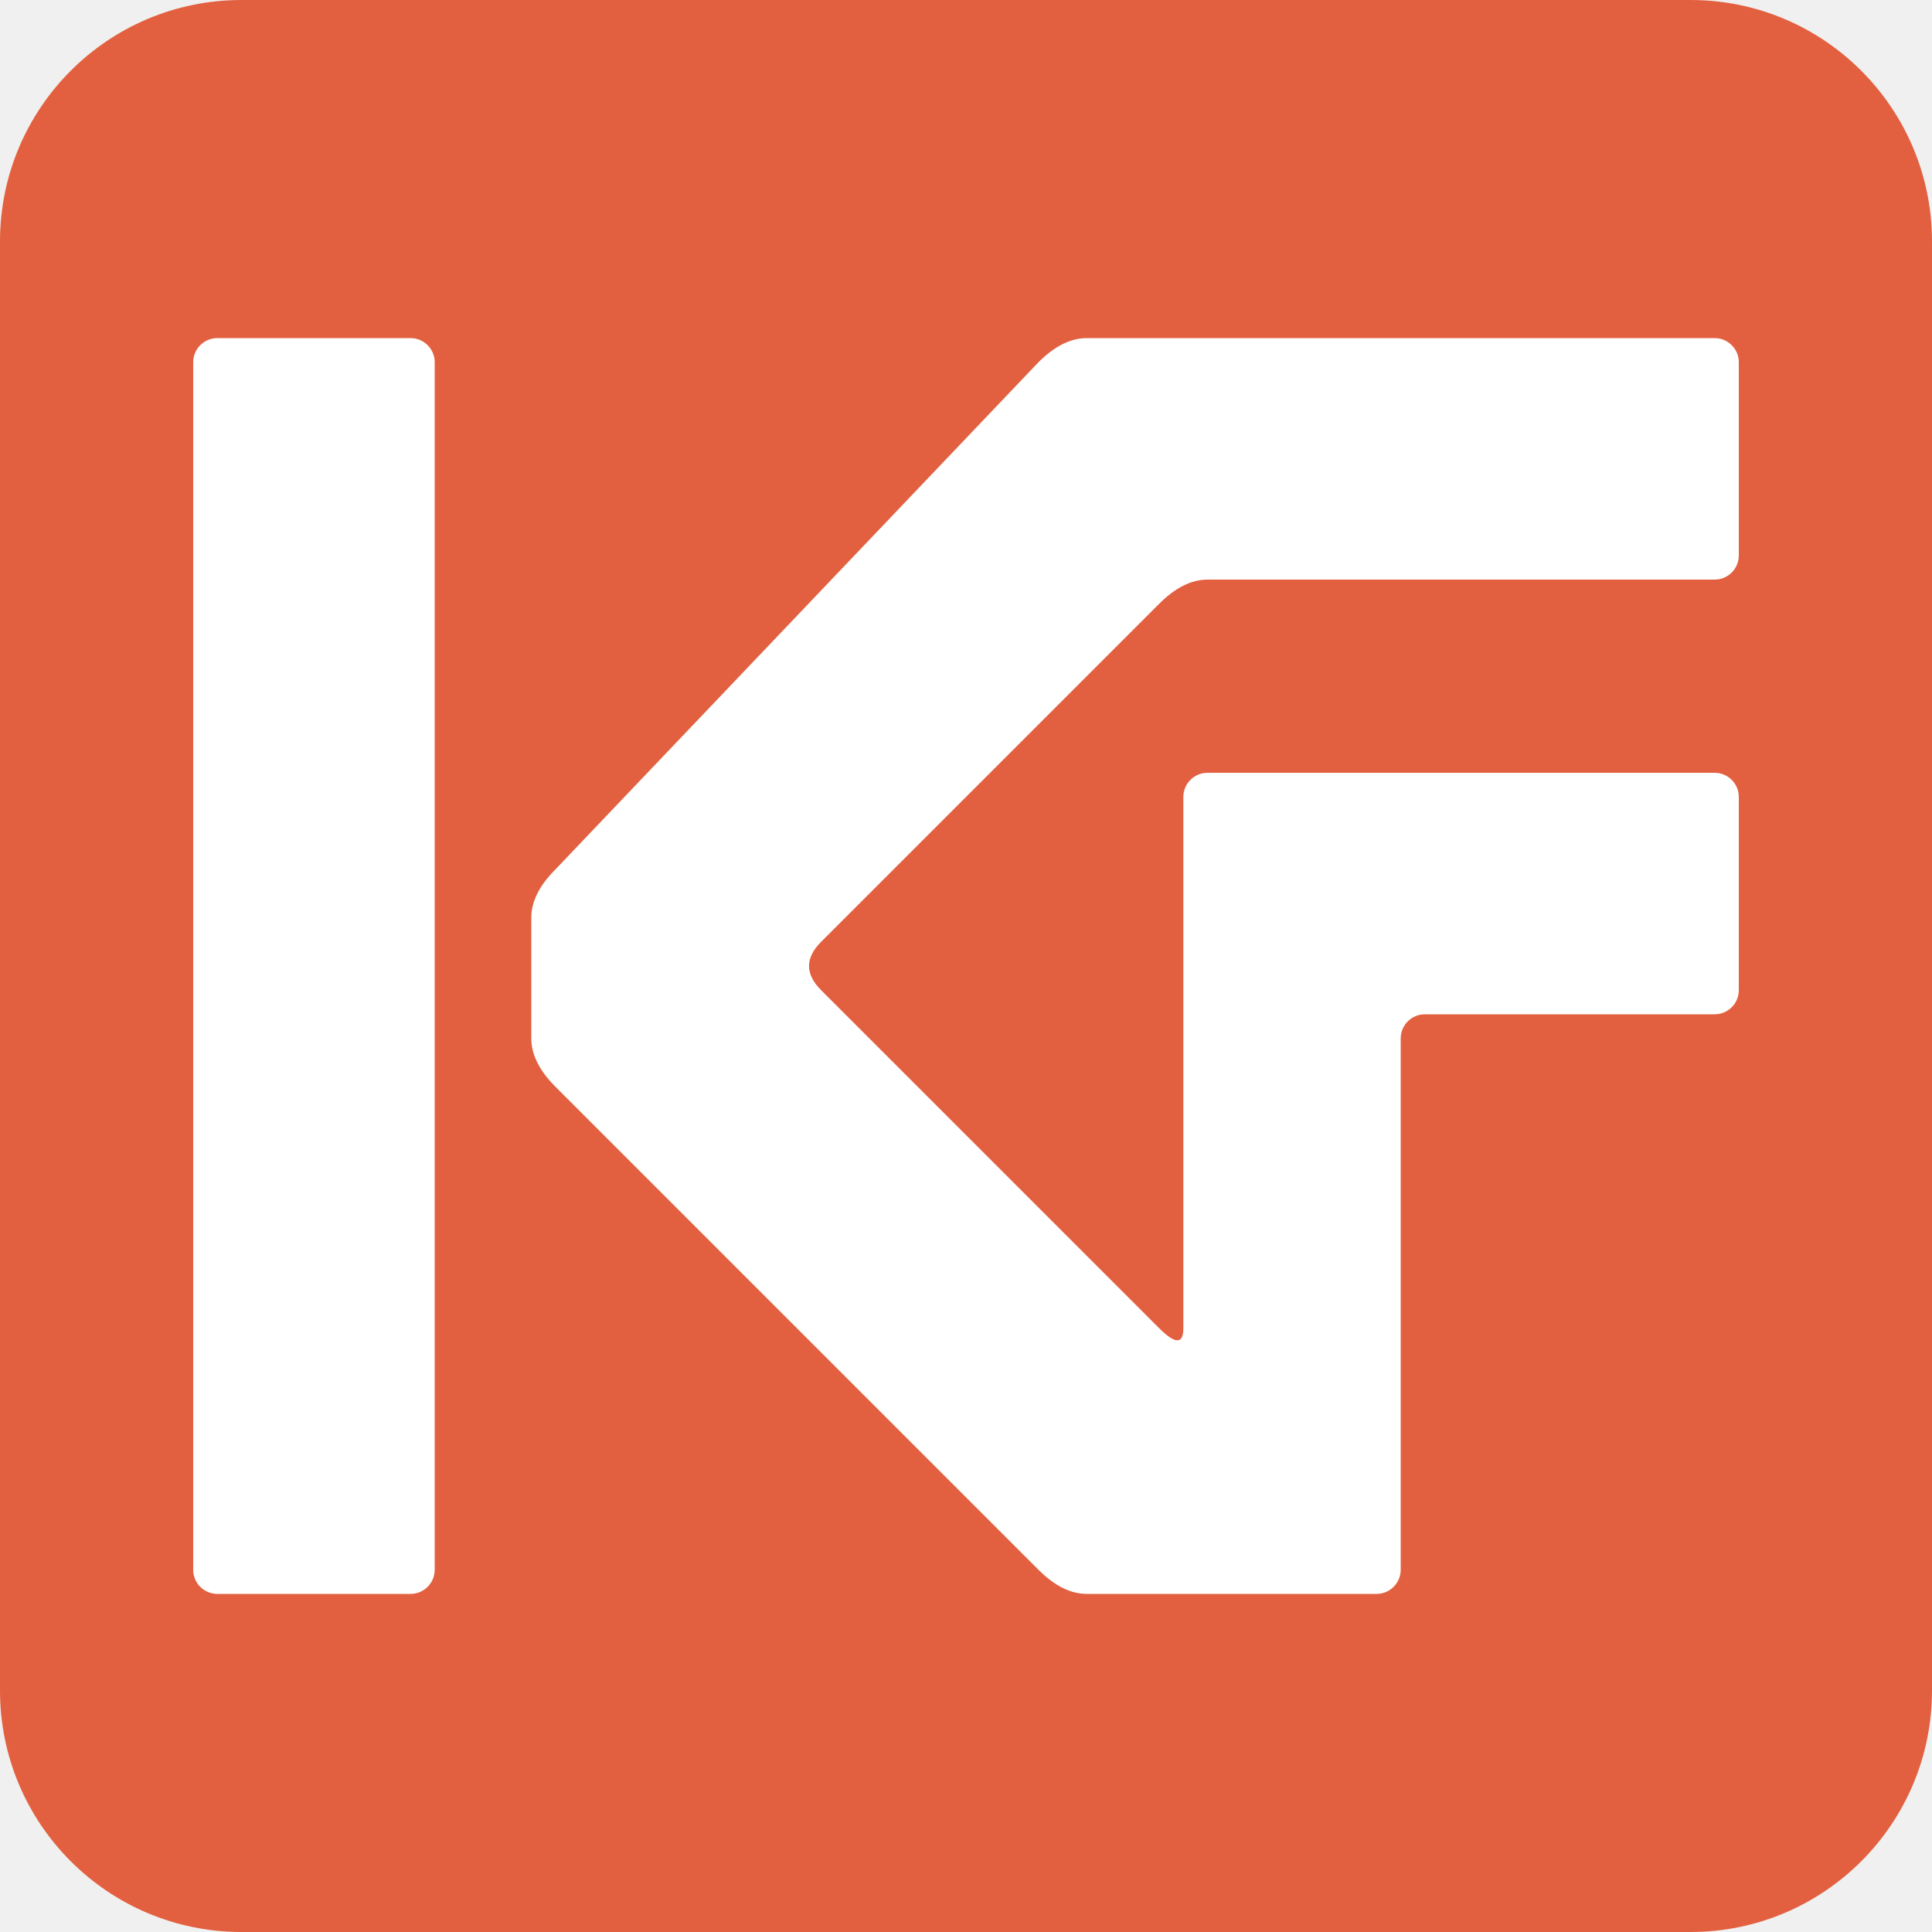
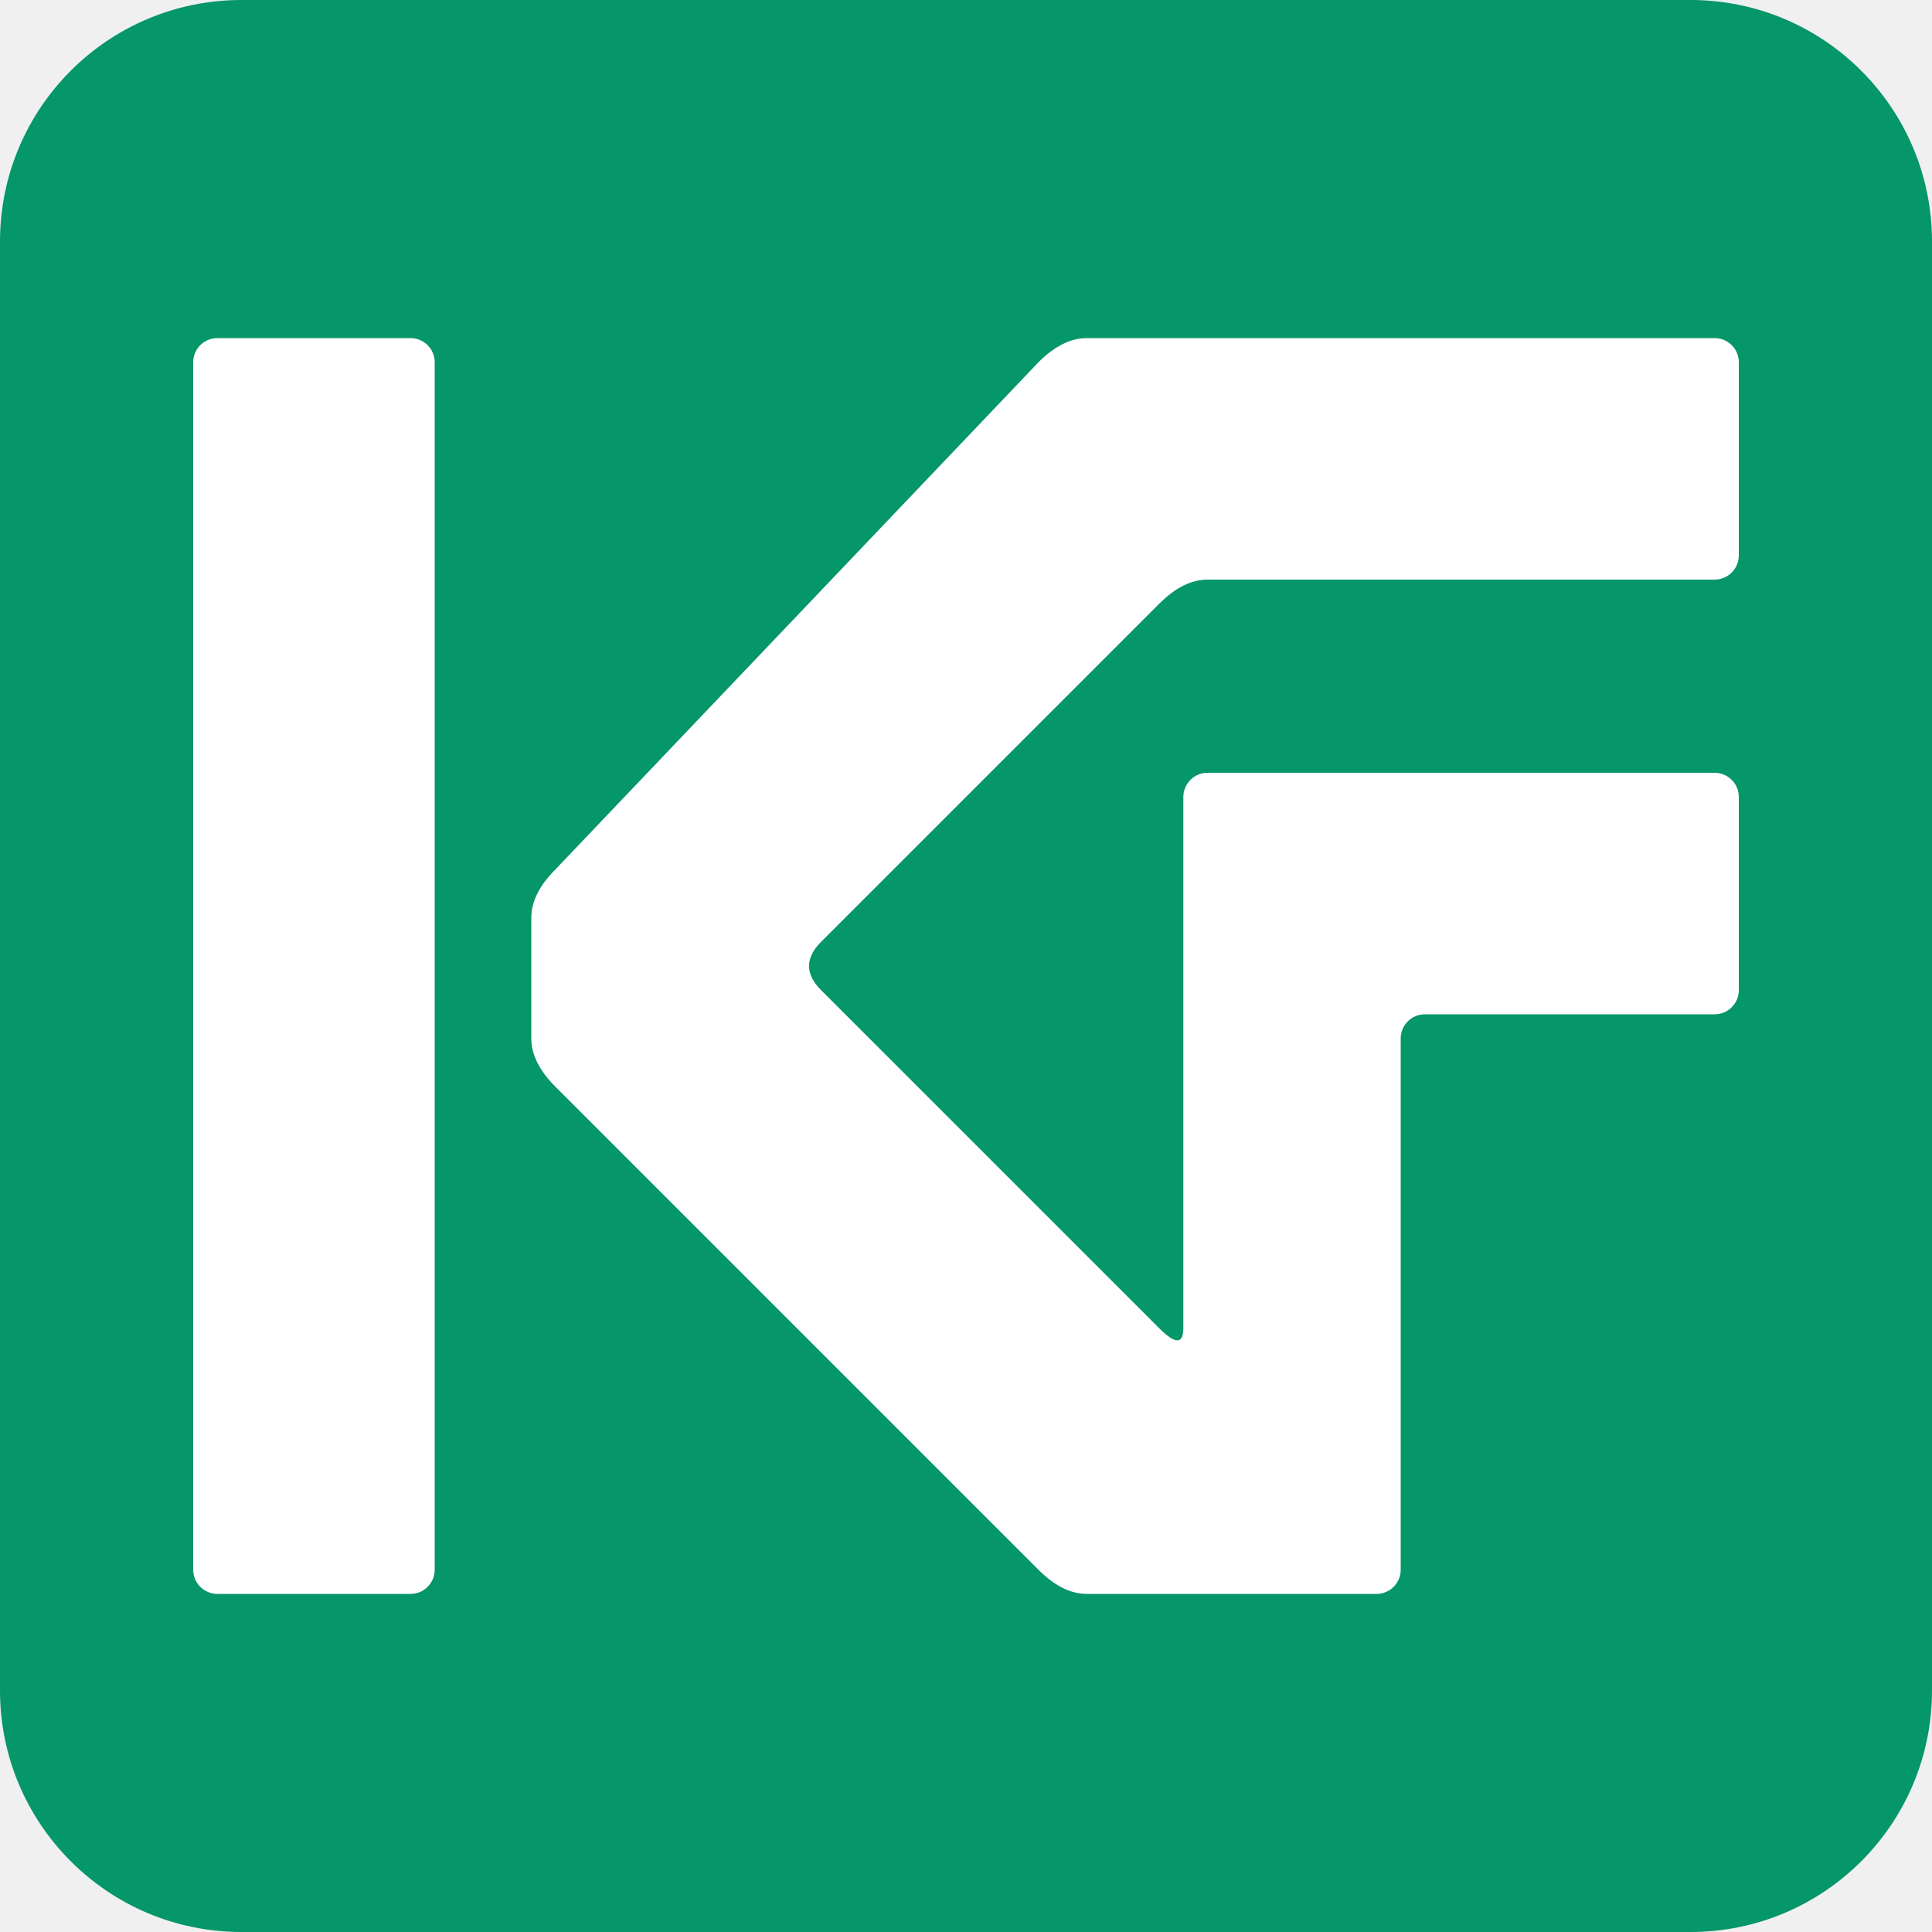
<svg xmlns="http://www.w3.org/2000/svg" width="512" height="512" viewBox="0 0 80 80">
-   <rect x="0" y="0" width="80" height="80" rx="10" ry="10" fill="#e2603f" />
+   <rect x="0" y="0" width="80" height="80" rx="10" ry="10" fill="#059669" />
  <path fill-rule="evenodd" clip-rule="evenodd" d="M9 14A1 1 0 008 15V65a1 1 0 001 1h8a1 1 0 001-1V15a1 1 0 00-1-1Zm34 1q1-1 2-1H71a1 1 0 011 1v8a1 1 0 01-1 1H50q-1 0-2 1L34 39q-1 1 0 2L48 55q1 1 1 0V33a1 1 0 011-1H71a1 1 0 011 1v8a1 1 0 01-1 1H59a1 1 0 00-1 1V65a1 1 0 01-1 1H45q-1 0-2-1L23 45q-1-1-1-2V38q0-1 1-2Z" fill="#fff" />
</svg>
